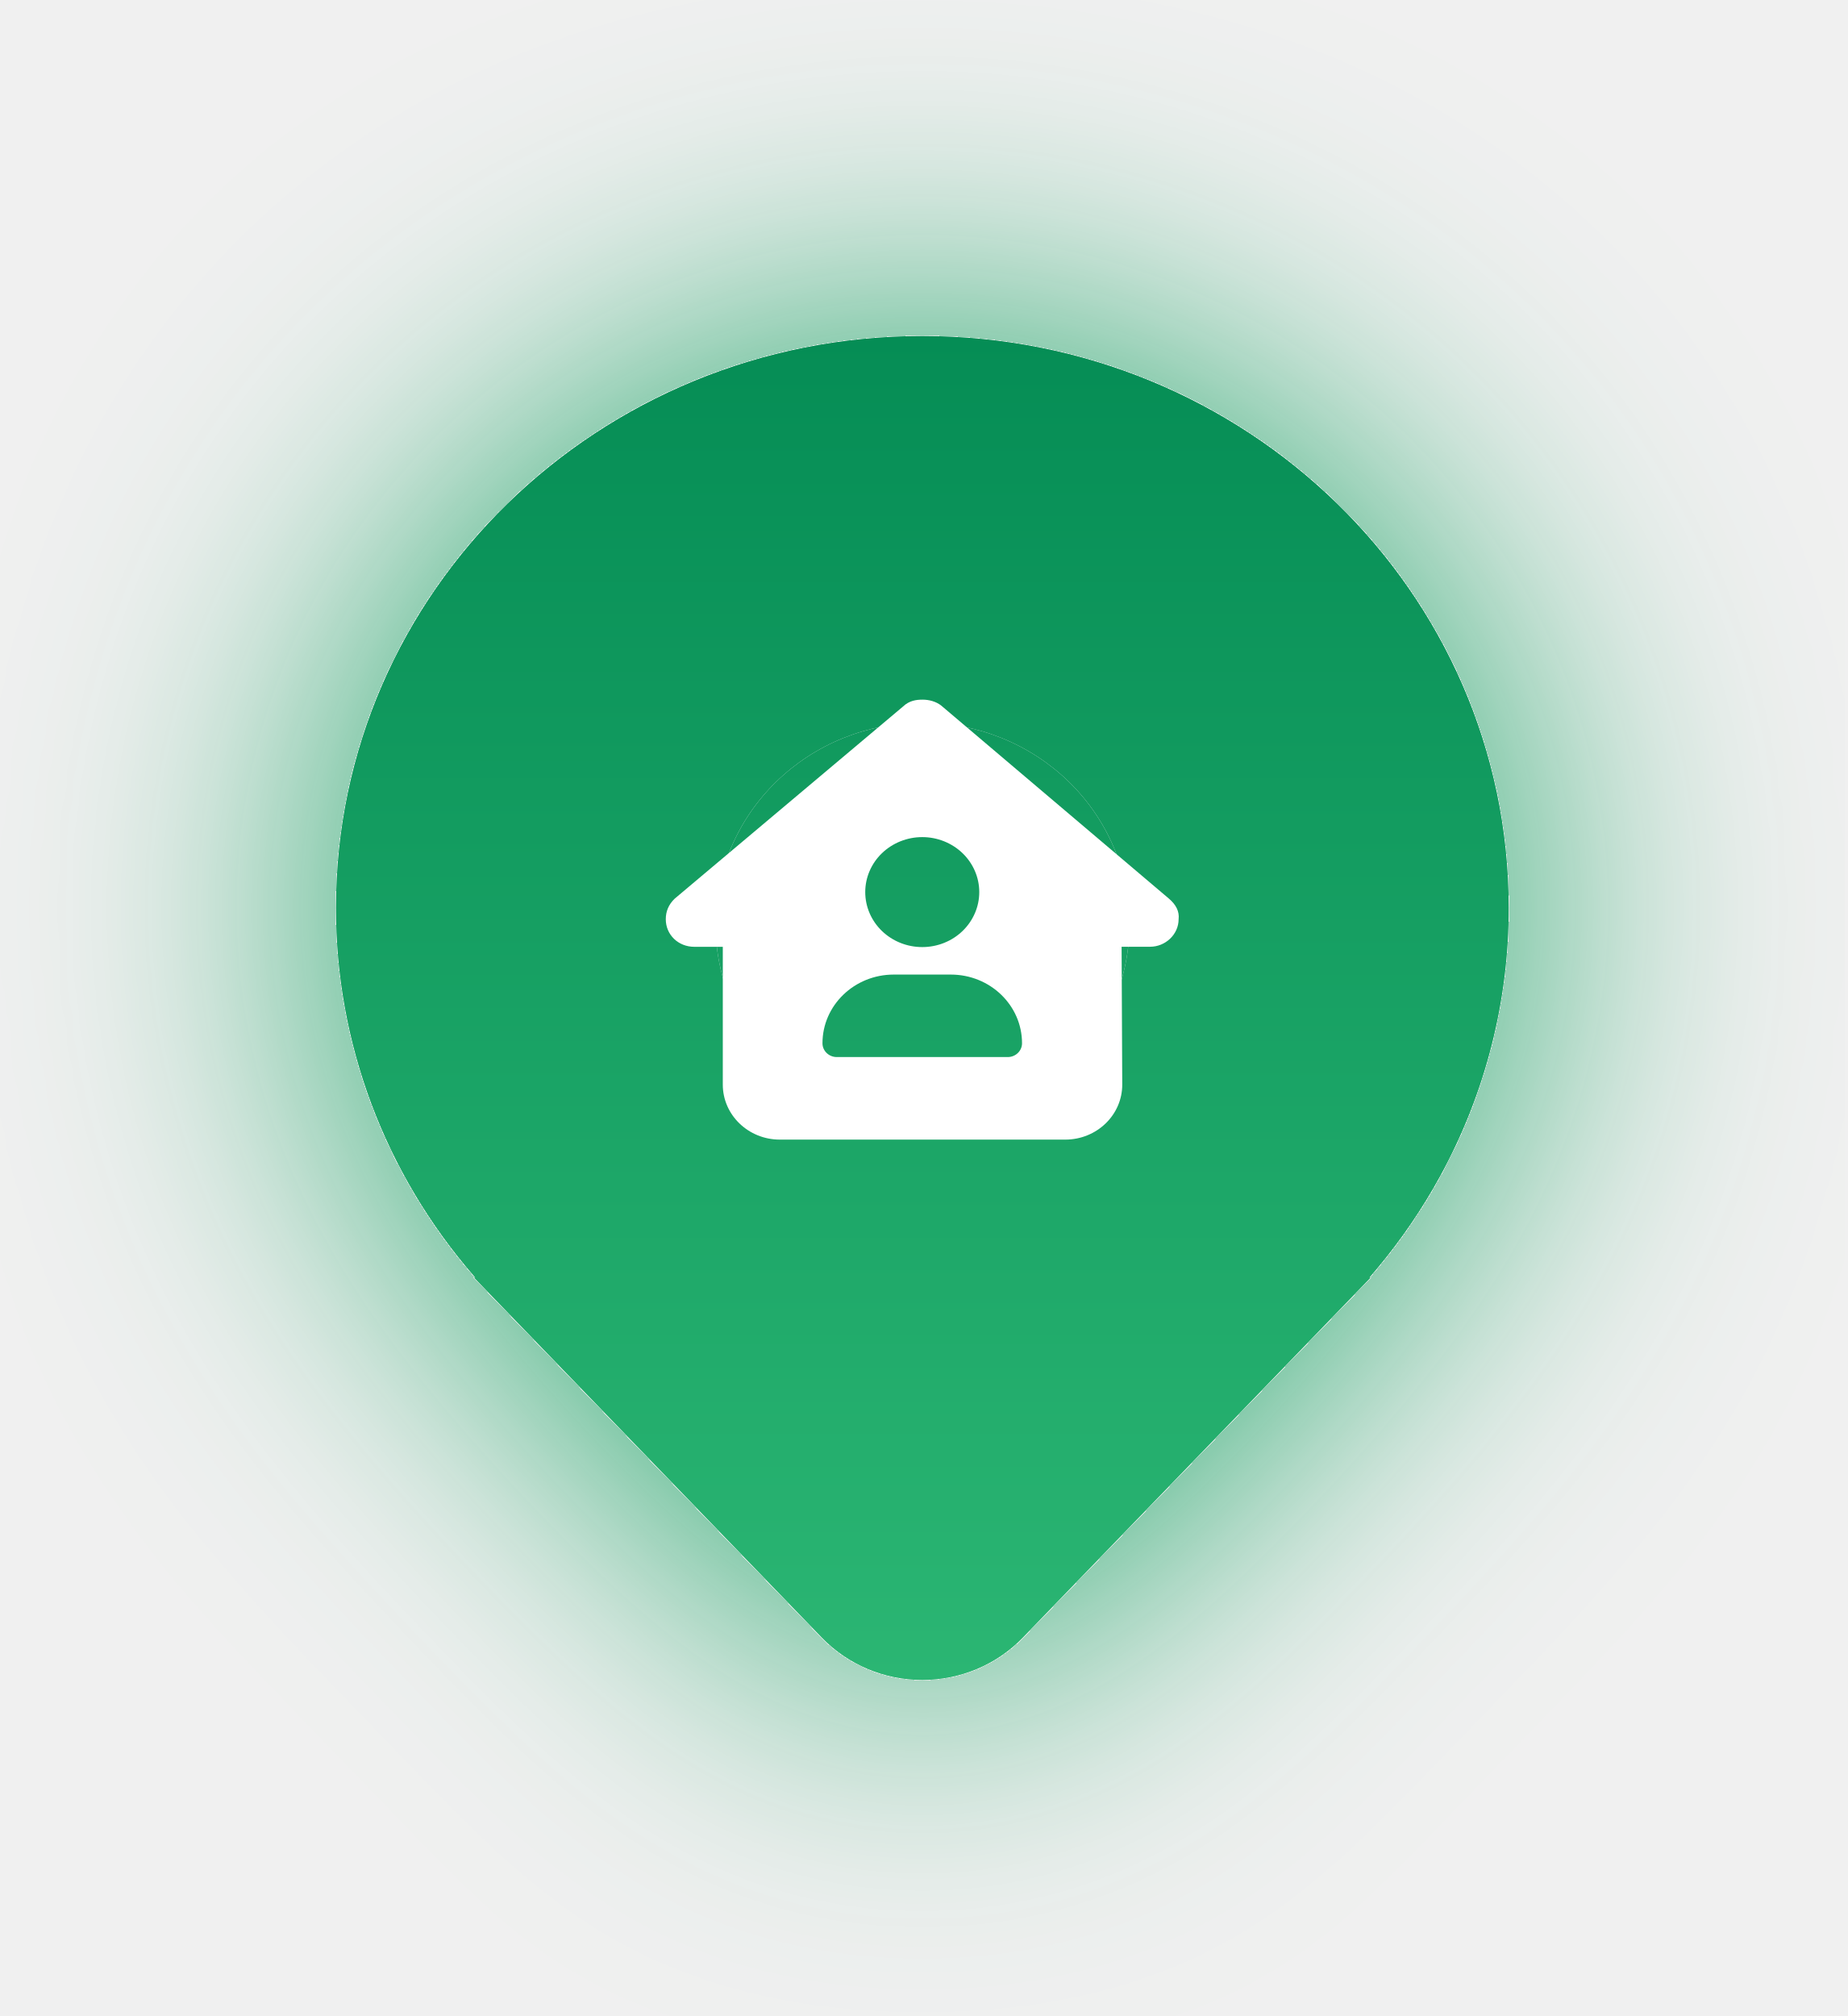
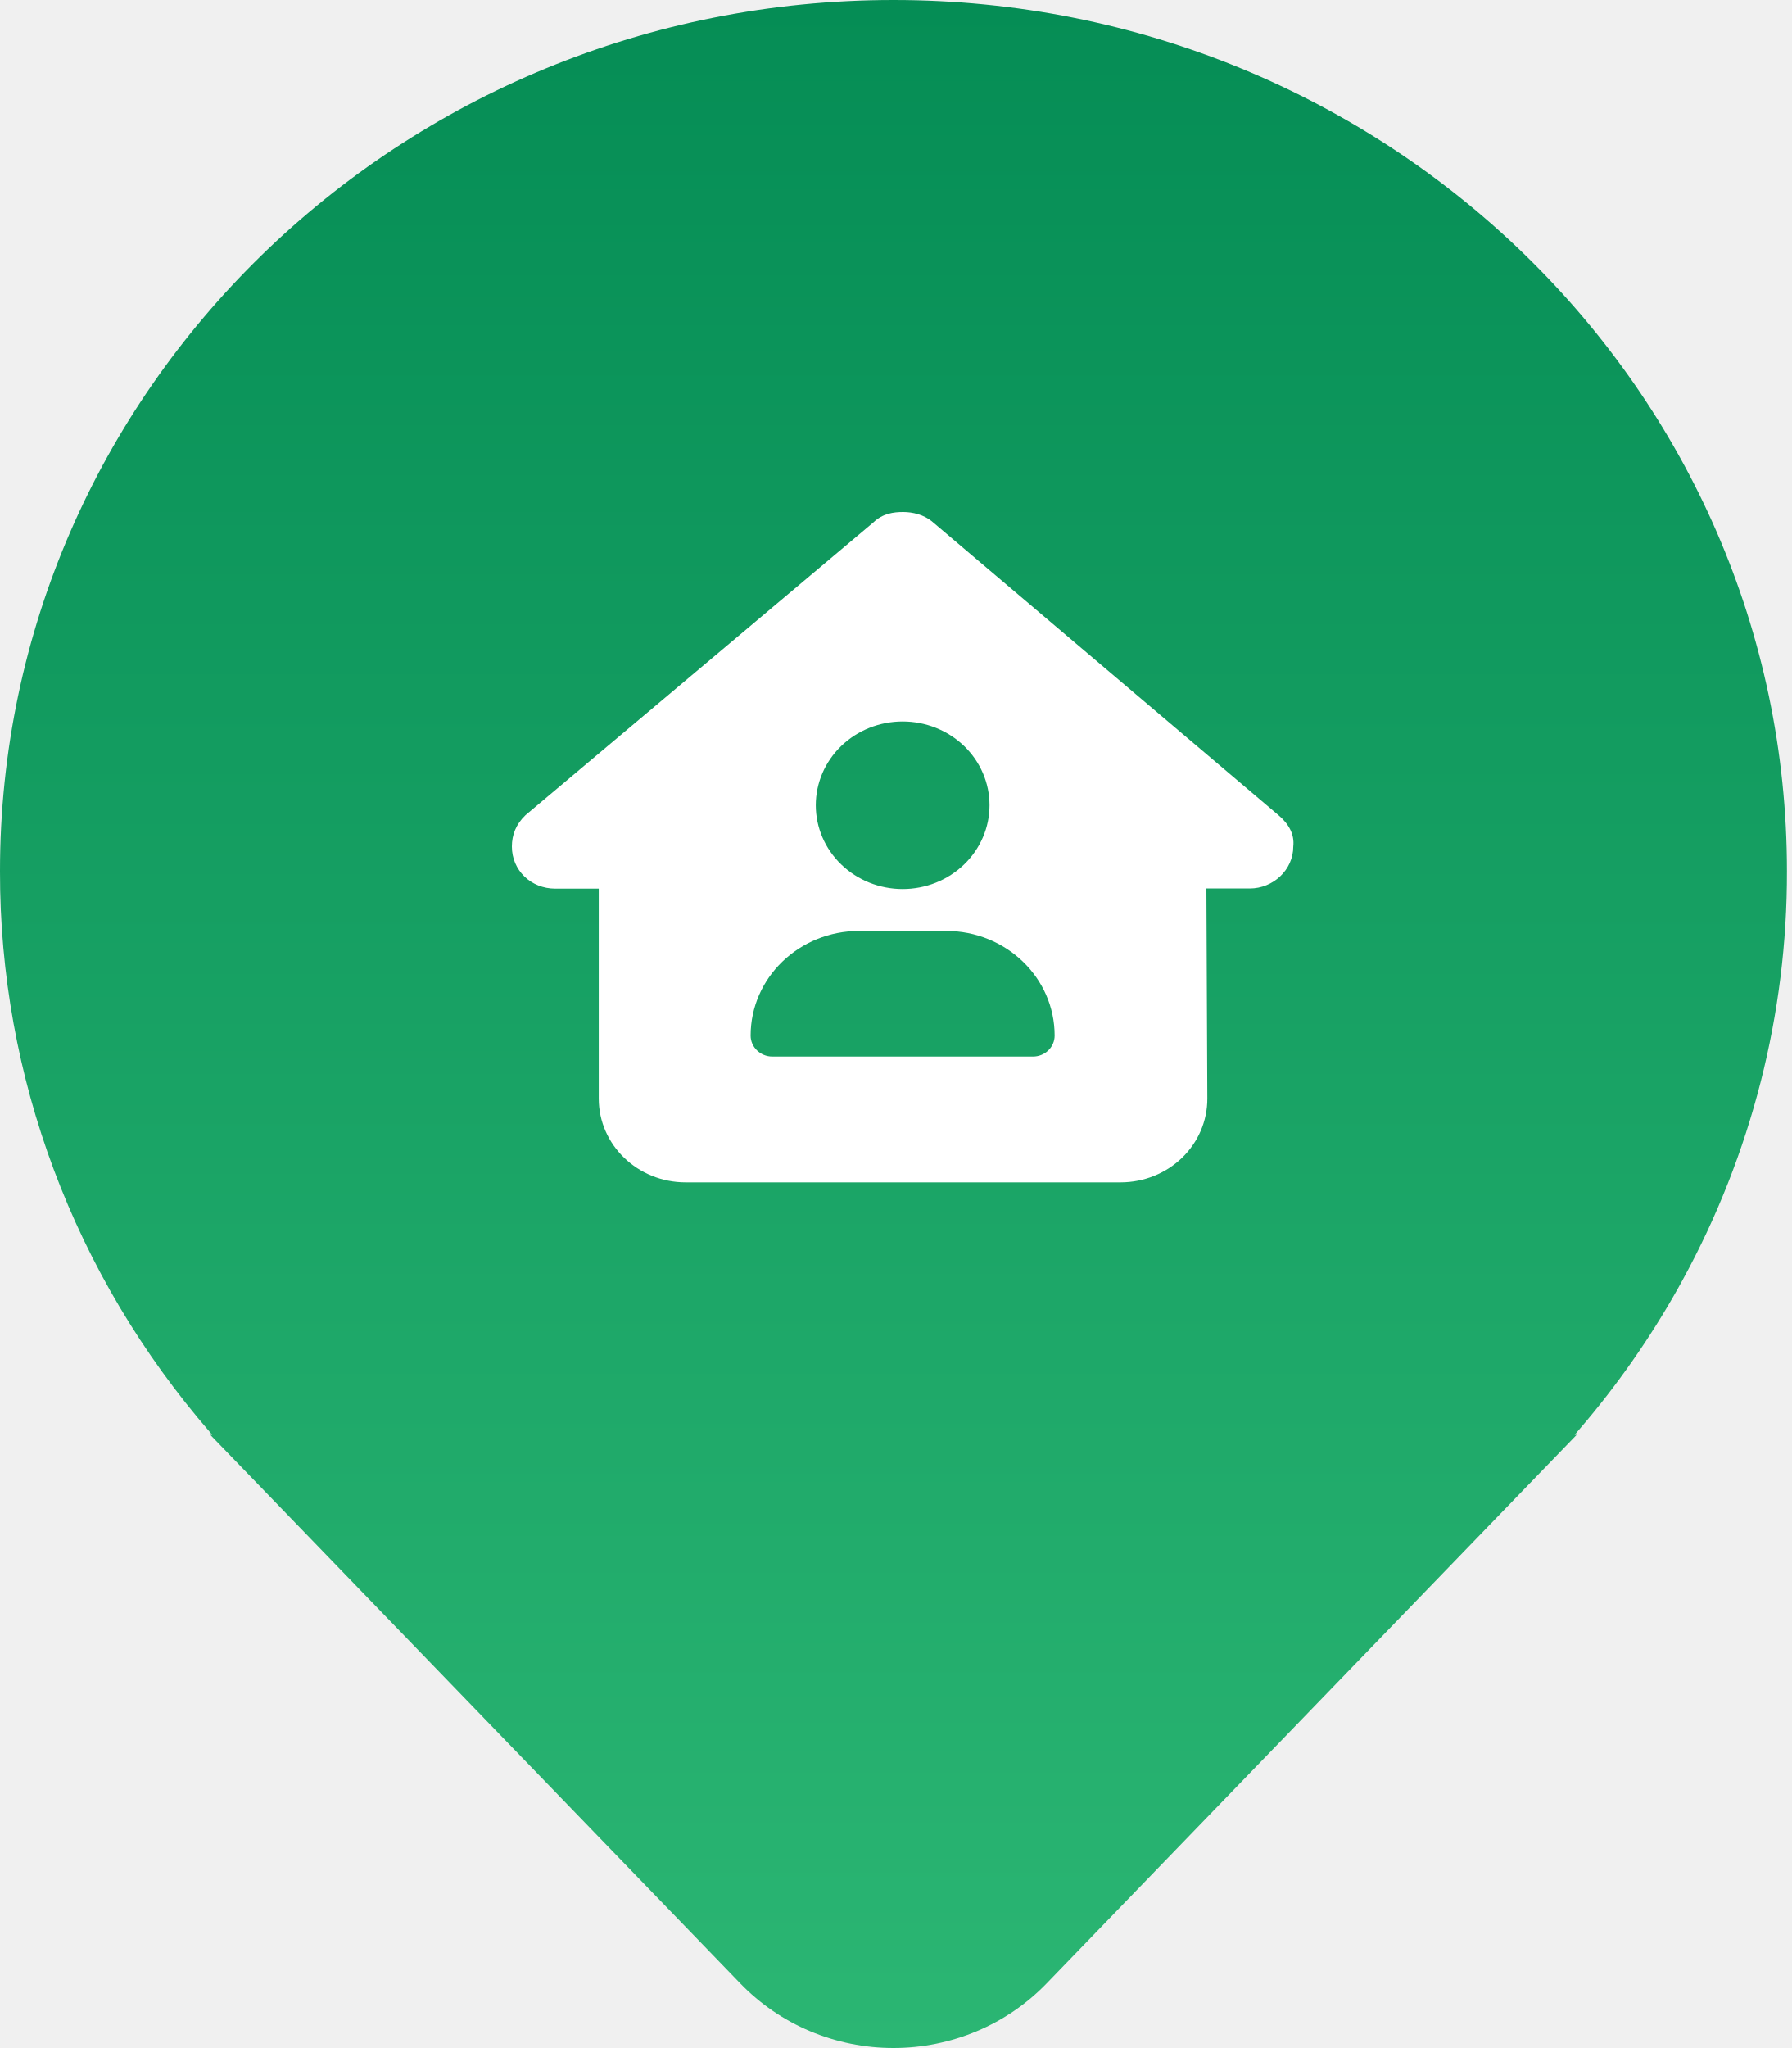
- <svg xmlns="http://www.w3.org/2000/svg" width="55" height="60" viewBox="0 0 55 60" fill="none">
-   <g filter="url(#filter0_d_363_3109)">
-     <path d="M42.871 35.001C44.215 32.542 44.915 29.799 44.909 27.014C44.909 17.617 37.095 10 27.454 10C17.814 10 10 17.617 10 27.014C9.993 31.028 11.448 34.913 14.107 37.978L14.127 38.003L14.146 38.023H14.107L24.465 48.742C24.849 49.139 25.312 49.456 25.826 49.672C26.34 49.888 26.894 50 27.454 50C28.014 50 28.568 49.888 29.082 49.672C29.596 49.456 30.059 49.139 30.443 48.742L40.802 38.023H40.763L40.779 38.004L40.782 38.002C40.855 37.916 40.929 37.829 41.002 37.742C41.715 36.889 42.34 35.971 42.871 35.001ZM27.46 33.518C25.826 33.518 24.259 32.886 23.104 31.759C21.948 30.633 21.299 29.106 21.299 27.513C21.299 25.921 21.948 24.393 23.104 23.267C24.259 22.141 25.826 21.508 27.46 21.508C29.093 21.508 30.66 22.141 31.816 23.267C32.971 24.393 33.62 25.921 33.62 27.513C33.62 29.106 32.971 30.633 31.816 31.759C30.66 32.886 29.093 33.518 27.46 33.518Z" fill="url(#paint0_linear_363_3109)" />
-     <path d="M27.46 33.518C25.826 33.518 24.259 32.886 23.104 31.759C21.948 30.633 21.299 29.106 21.299 27.513C21.299 25.921 21.948 24.393 23.104 23.267C24.259 22.141 25.826 21.508 27.46 21.508C29.093 21.508 30.66 22.141 31.816 23.267C32.971 24.393 33.62 25.921 33.62 27.513C33.62 29.106 32.971 30.633 31.816 31.759C30.66 32.886 29.093 33.518 27.46 33.518Z" fill="url(#paint1_linear_363_3109)" />
-   </g>
-   <path d="M35.083 27.356C35.083 27.816 34.685 28.177 34.235 28.177H33.386L33.405 32.273C33.41 33.18 32.649 33.917 31.708 33.917H23.212C22.276 33.917 21.515 33.183 21.515 32.28V28.179H20.667C20.19 28.179 19.818 27.821 19.818 27.358C19.818 27.128 19.898 26.924 20.084 26.745L26.879 21.028C27.065 20.849 27.277 20.823 27.463 20.823C27.648 20.823 27.86 20.874 28.02 21.002L34.791 26.742C35.004 26.921 35.11 27.126 35.083 27.356ZM29.149 26.55C29.149 26.116 28.97 25.7 28.652 25.393C28.334 25.087 27.902 24.914 27.452 24.914C27.002 24.914 26.57 25.087 26.252 25.393C25.934 25.7 25.755 26.116 25.755 26.55C25.755 26.985 25.934 27.401 26.252 27.708C26.57 28.015 27.002 28.187 27.452 28.187C27.902 28.187 28.334 28.015 28.652 27.708C28.97 27.401 29.149 26.985 29.149 26.55ZM26.604 29.005C25.432 29.005 24.482 29.92 24.482 31.05C24.482 31.276 24.673 31.46 24.907 31.46H29.997C30.231 31.46 30.422 31.276 30.422 31.05C30.422 29.92 29.473 29.005 28.301 29.005H26.604Z" fill="white" />
+ <svg xmlns="http://www.w3.org/2000/svg" width="35" height="40" viewBox="0 0 35 40" fill="none">
+   <path d="M32.871 25C34.215 22.543 34.915 19.799 34.909 17.014C34.909 7.617 27.095 0 17.454 0C7.815 0 2.69125e-05 7.617 2.69125e-05 17.014C-0.007 21.028 1.448 24.913 4.107 27.978L4.128 28.003L4.146 28.023H4.107L14.465 38.742C14.849 39.139 15.312 39.456 15.826 39.672C16.34 39.888 16.894 40 17.454 40C18.014 40 18.568 39.888 19.082 39.672C19.596 39.456 20.059 39.139 20.443 38.742L30.802 28.023H30.763L30.779 28.004C30.854 27.918 30.929 27.829 31.002 27.742C31.715 26.889 32.34 25.971 32.871 25Z" fill="url(#paint0_linear_2797_12143)" />
+   <path d="M25.265 16.533C25.265 16.993 24.867 17.353 24.416 17.353H23.568L23.586 21.449C23.592 22.357 22.831 23.093 21.889 23.093H13.394C12.458 23.093 11.697 22.36 11.697 21.457V17.356H10.848C10.371 17.356 10 16.998 10 16.535C10 16.305 10.079 16.101 10.265 15.922L17.061 10.204C17.247 10.026 17.459 10 17.644 10C17.83 10 18.042 10.051 18.201 10.179L24.973 15.919C25.185 16.098 25.291 16.303 25.265 16.533ZM19.331 15.727C19.331 15.293 19.152 14.877 18.834 14.57C18.515 14.263 18.084 14.091 17.634 14.091C17.184 14.091 16.752 14.263 16.434 14.57C16.116 14.877 15.937 15.293 15.937 15.727C15.937 16.161 16.116 16.578 16.434 16.884C16.752 17.191 17.184 17.364 17.634 17.364C18.084 17.364 18.515 17.191 18.834 16.884C19.152 16.578 19.331 16.161 19.331 15.727ZM16.785 18.182C15.613 18.182 14.664 19.097 14.664 20.227C14.664 20.452 14.855 20.636 15.088 20.636H20.179C20.413 20.636 20.603 20.452 20.603 20.227C20.603 19.097 19.654 18.182 18.482 18.182H16.785Z" fill="white" />
  <defs>
-     <filter id="filter0_d_363_3109" x="0" y="0" width="54.909" height="60" filterUnits="userSpaceOnUse" color-interpolation-filters="sRGB">
-       <feFlood flood-opacity="0" result="BackgroundImageFix" />
-       <feColorMatrix in="SourceAlpha" type="matrix" values="0 0 0 0 0 0 0 0 0 0 0 0 0 0 0 0 0 0 127 0" result="hardAlpha" />
-       <feOffset />
-       <feGaussianBlur stdDeviation="5" />
-       <feComposite in2="hardAlpha" operator="out" />
-       <feColorMatrix type="matrix" values="0 0 0 0 0.11 0 0 0 0 0.647 0 0 0 0 0.404 0 0 0 1 0" />
-       <feBlend mode="normal" in2="BackgroundImageFix" result="effect1_dropShadow_363_3109" />
-       <feBlend mode="normal" in="SourceGraphic" in2="effect1_dropShadow_363_3109" result="shape" />
-     </filter>
-     <linearGradient id="paint0_linear_363_3109" x1="27.454" y1="10" x2="27.454" y2="50" gradientUnits="userSpaceOnUse">
-       <stop stop-color="#058D55" />
-       <stop offset="1" stop-color="#2BB673" />
-     </linearGradient>
-     <linearGradient id="paint1_linear_363_3109" x1="27.454" y1="10" x2="27.454" y2="50" gradientUnits="userSpaceOnUse">
+     <linearGradient id="paint0_linear_2797_12143" x1="17.454" y1="0" x2="17.454" y2="40" gradientUnits="userSpaceOnUse">
      <stop stop-color="#058D55" />
      <stop offset="1" stop-color="#2BB673" />
    </linearGradient>
  </defs>
</svg>
